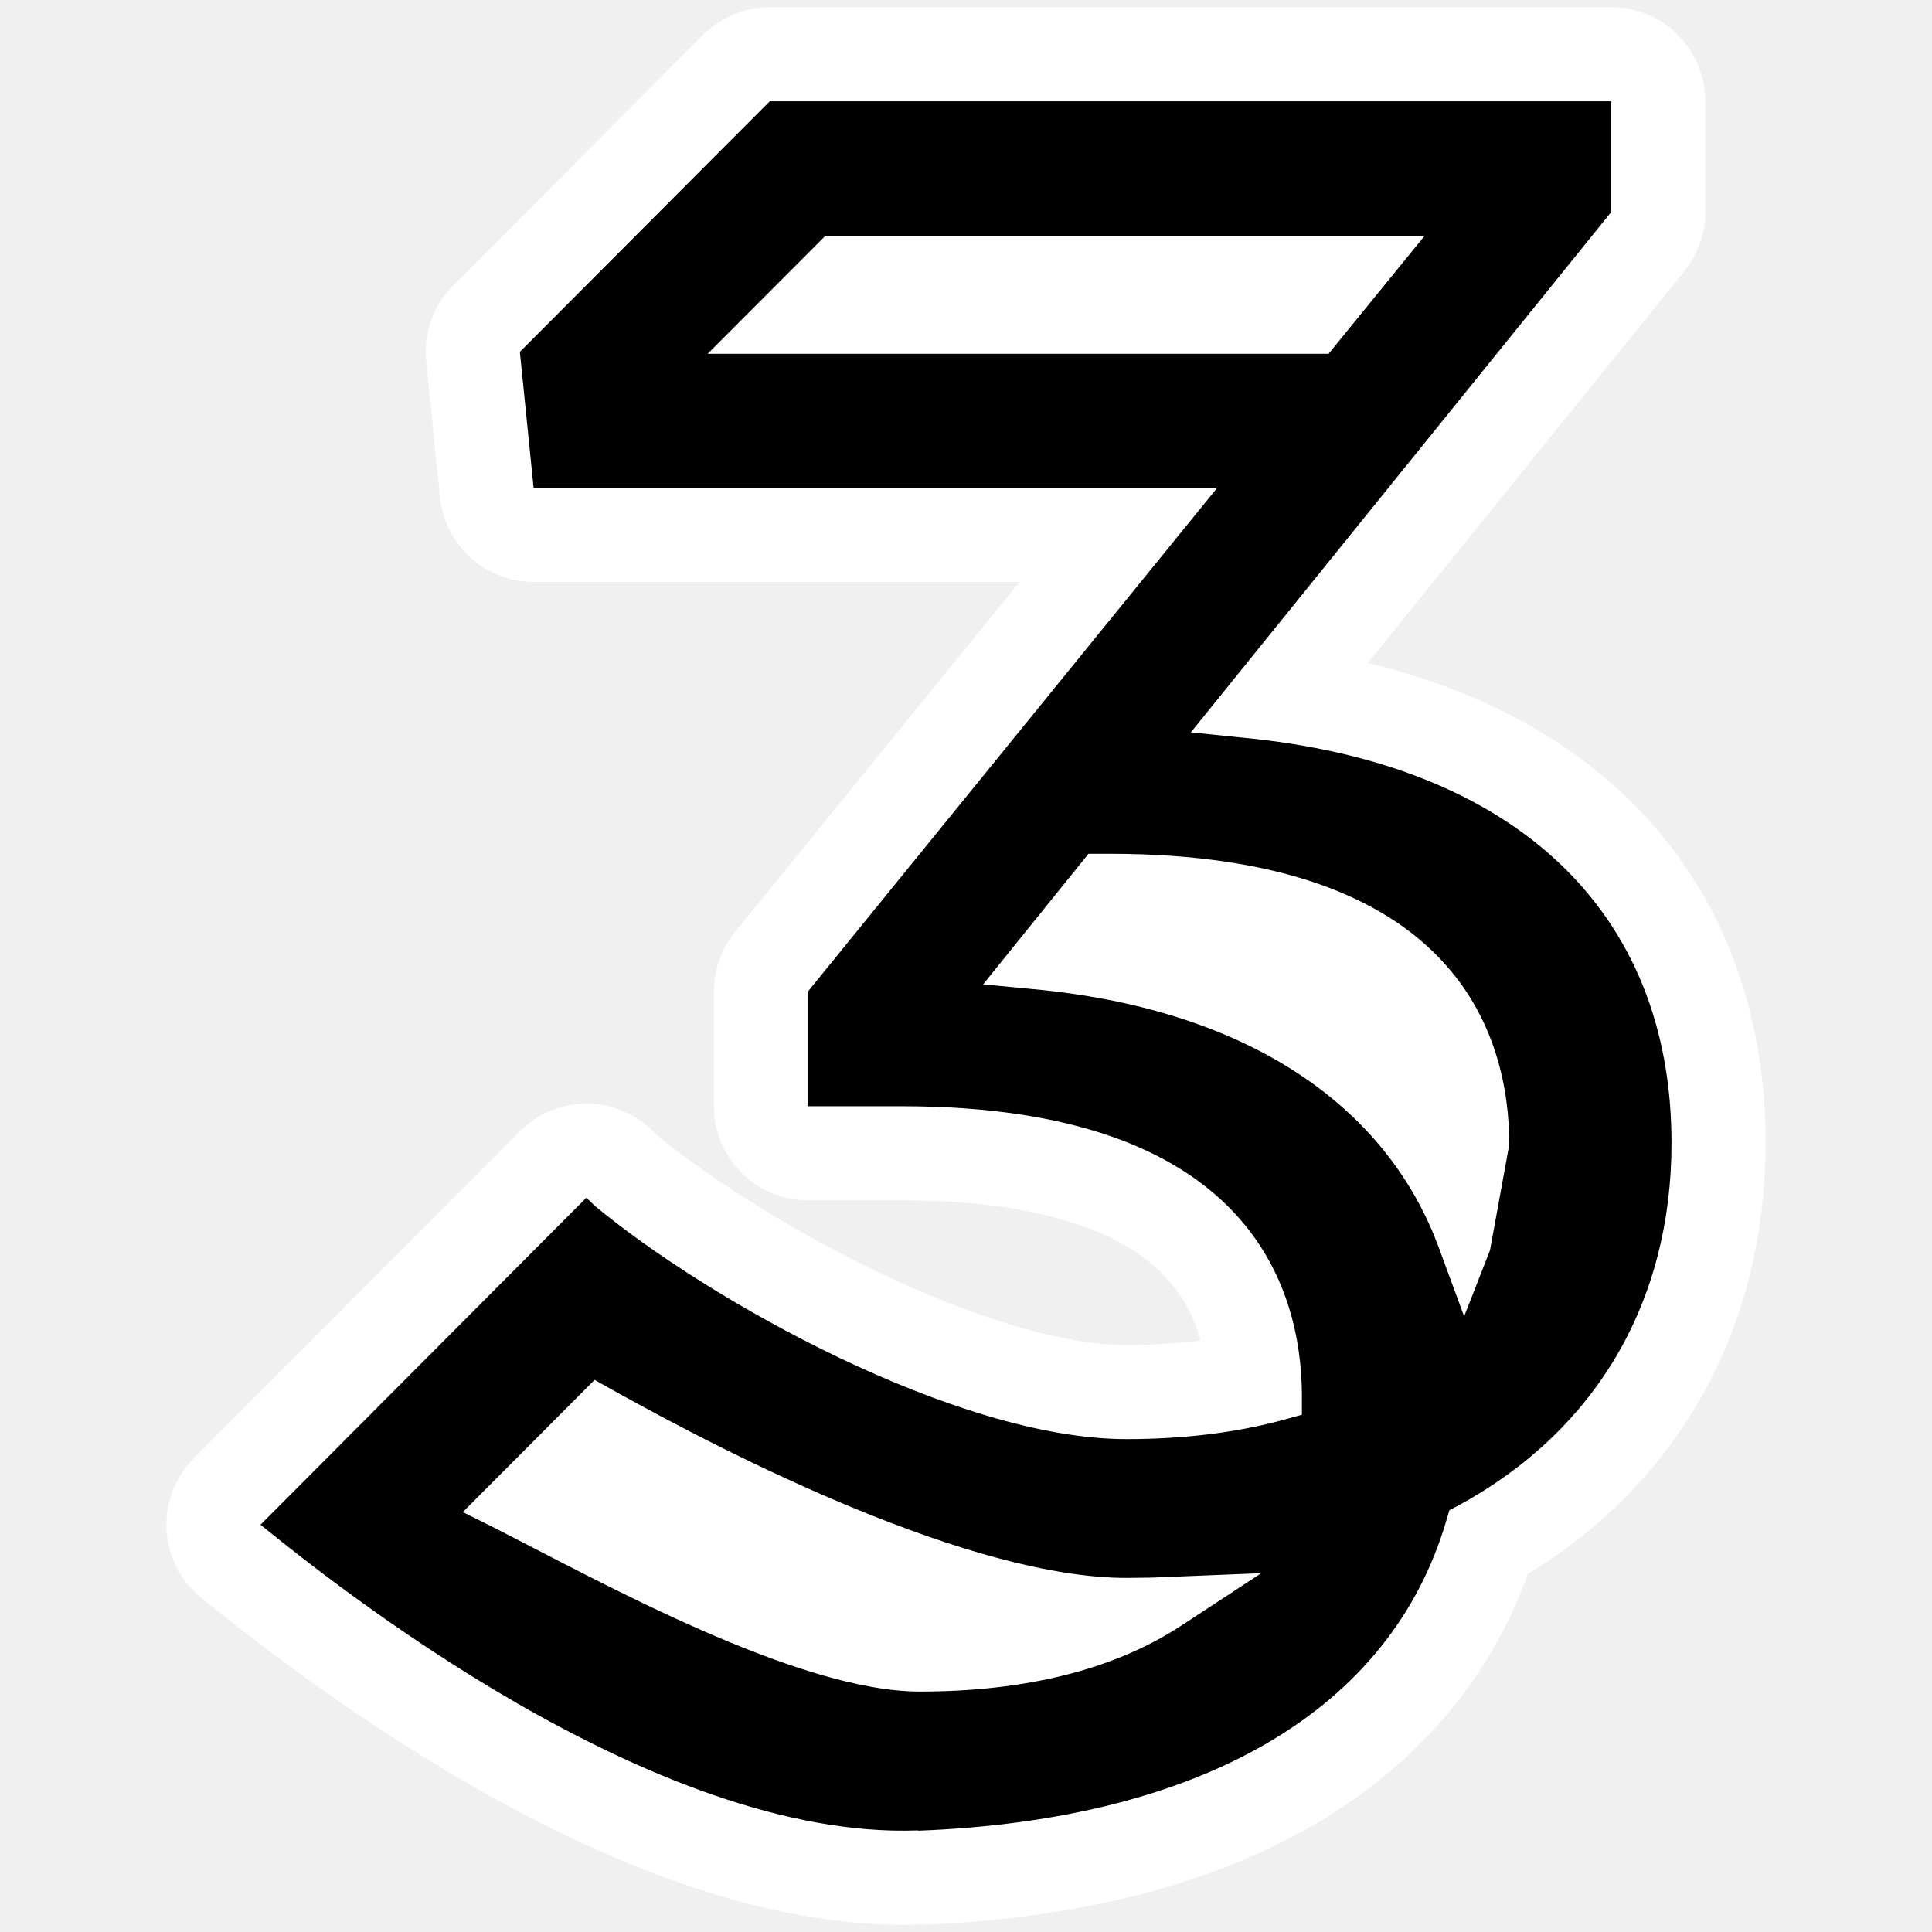
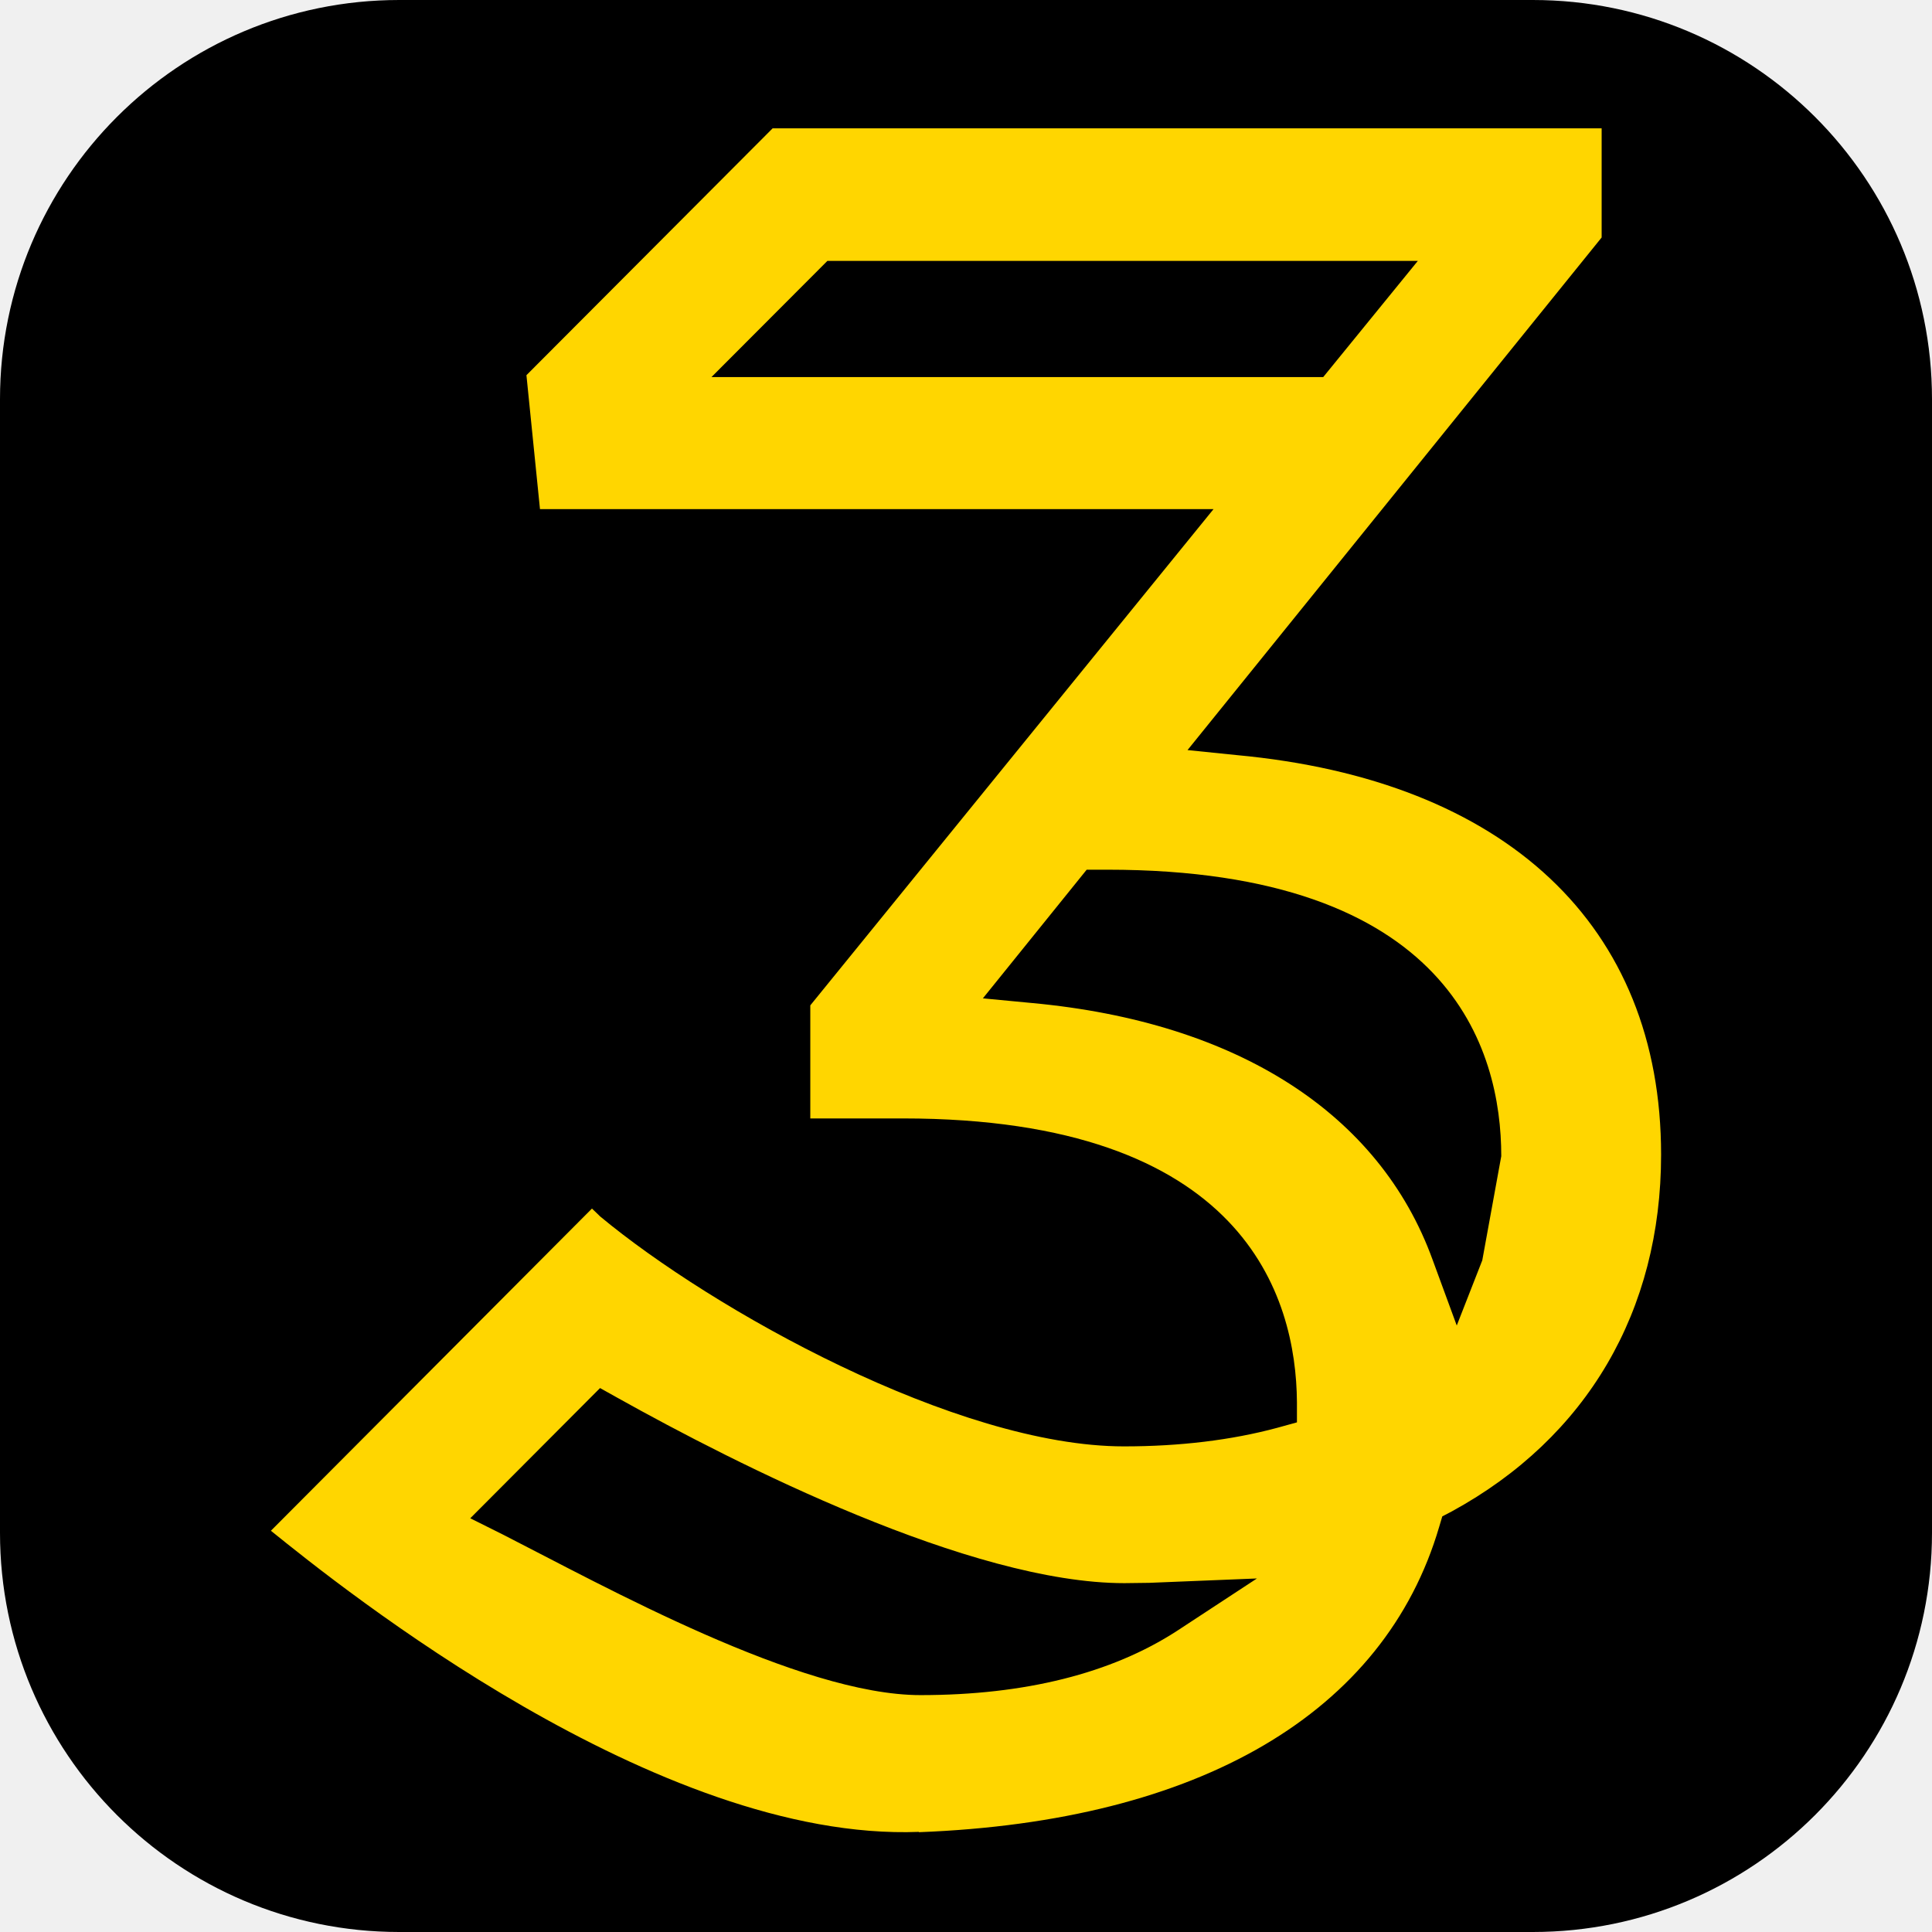
- <svg xmlns="http://www.w3.org/2000/svg" viewBox="-36 -14 267 267">
-   <path d="M27.963 194.967L46.169 176.702L48.635 178.08C65.204 187.333 98.122 204.067 119.711 204.067L123.204 204.023L138.31 203.41L127.068 210.782C117.921 216.71 105.784 219.772 91.115 219.772C74.197 219.772 46.78 204.504 32.569 197.264L27.963 194.967ZM106.766 122.694L99.868 122.037L114.429 103.991H117.332C165.4 103.991 172.581 129.19 172.581 144.174L169.918 158.786L166.338 167.93L162.955 158.721C155.511 138.181 135.537 125.362 106.766 122.694ZM61.798 34.89L78.061 18.593H160.881L147.609 34.89H61.798ZM90.897 239C130.277 237.491 156.21 222.266 163.872 196.17L164.308 194.704L165.683 193.982C184.609 183.636 195 165.874 195 143.956C195 111.844 173.28 91.413 135.428 87.913L128.574 87.213L186.661 15.312V0H70.377L35.843 34.627L37.743 53.417H132.219L75.66 123.022V138.881H88.648C136.52 138.881 143.811 163.839 143.92 178.67V181.514L141.147 182.28C134.73 184.008 127.482 184.883 119.668 184.883C96.157 184.883 61.842 165.655 46.169 152.618L45.95 152.399L45.034 151.524L0 196.717C9.779 204.613 54.224 240.378 90.897 238.956" fill="#000" stroke="#fff" stroke-width="26" stroke-linejoin="round" paint-order="stroke" />
+ <svg xmlns="http://www.w3.org/2000/svg" viewBox="-38 -18 271 271">
+   <rect x="-38" y="-18" width="271" height="271" rx="56" fill="#000" />
+   <path d="M27.963 194.967L46.169 176.702L48.635 178.08C65.204 187.333 98.122 204.067 119.711 204.067L123.204 204.023L138.31 203.41L127.068 210.782C117.921 216.71 105.784 219.772 91.115 219.772C74.197 219.772 46.78 204.504 32.569 197.264L27.963 194.967ZM106.766 122.694L99.868 122.037L114.429 103.991H117.332C165.4 103.991 172.581 129.19 172.581 144.174L169.918 158.786L166.338 167.93L162.955 158.721C155.511 138.181 135.537 125.362 106.766 122.694ZM61.798 34.89L78.061 18.593H160.881L147.609 34.89H61.798ZM90.897 239C130.277 237.491 156.21 222.266 163.872 196.17L164.308 194.704L165.683 193.982C184.609 183.636 195 165.874 195 143.956C195 111.844 173.28 91.413 135.428 87.913L128.574 87.213L186.661 15.312V0H70.377L35.843 34.627L37.743 53.417H132.219L75.66 123.022V138.881H88.648C136.52 138.881 143.811 163.839 143.92 178.67V181.514L141.147 182.28C134.73 184.008 127.482 184.883 119.668 184.883C96.157 184.883 61.842 165.655 46.169 152.618L45.95 152.399L45.034 151.524L0 196.717C9.779 204.613 54.224 240.378 90.897 238.956" fill="#FFD600" stroke="#000" stroke-width="10" stroke-linejoin="round" paint-order="stroke" />
</svg>
